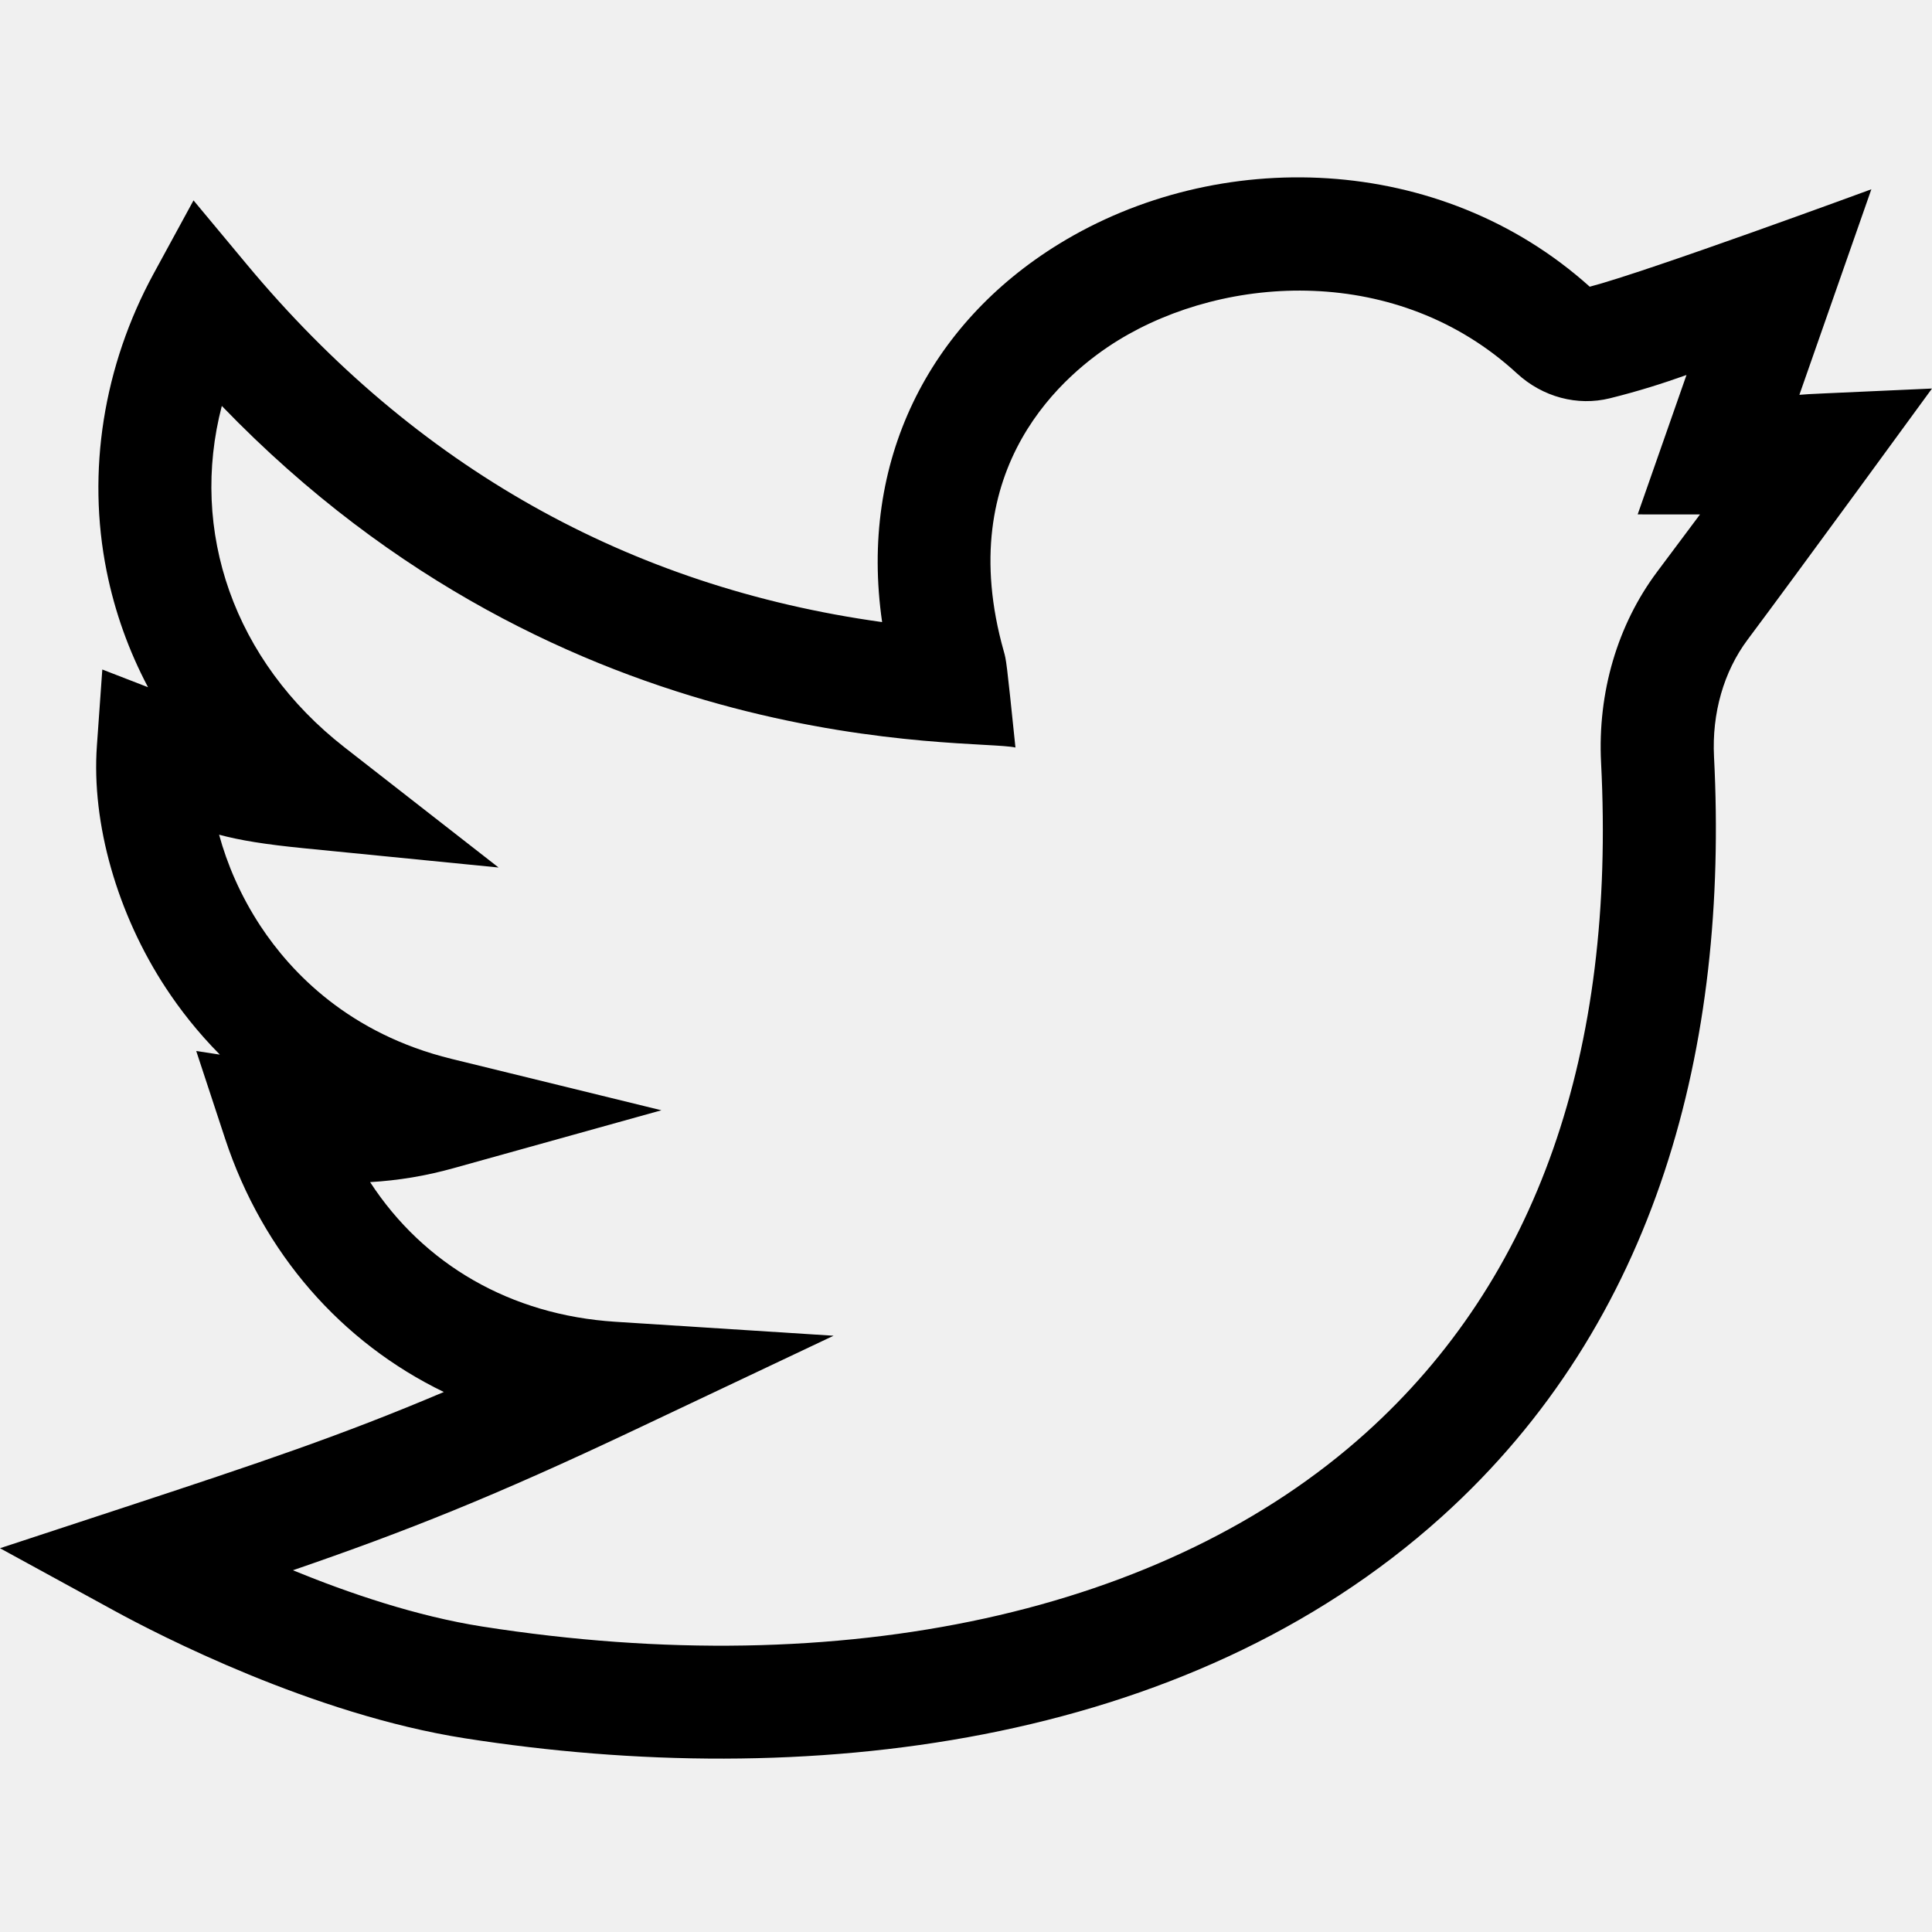
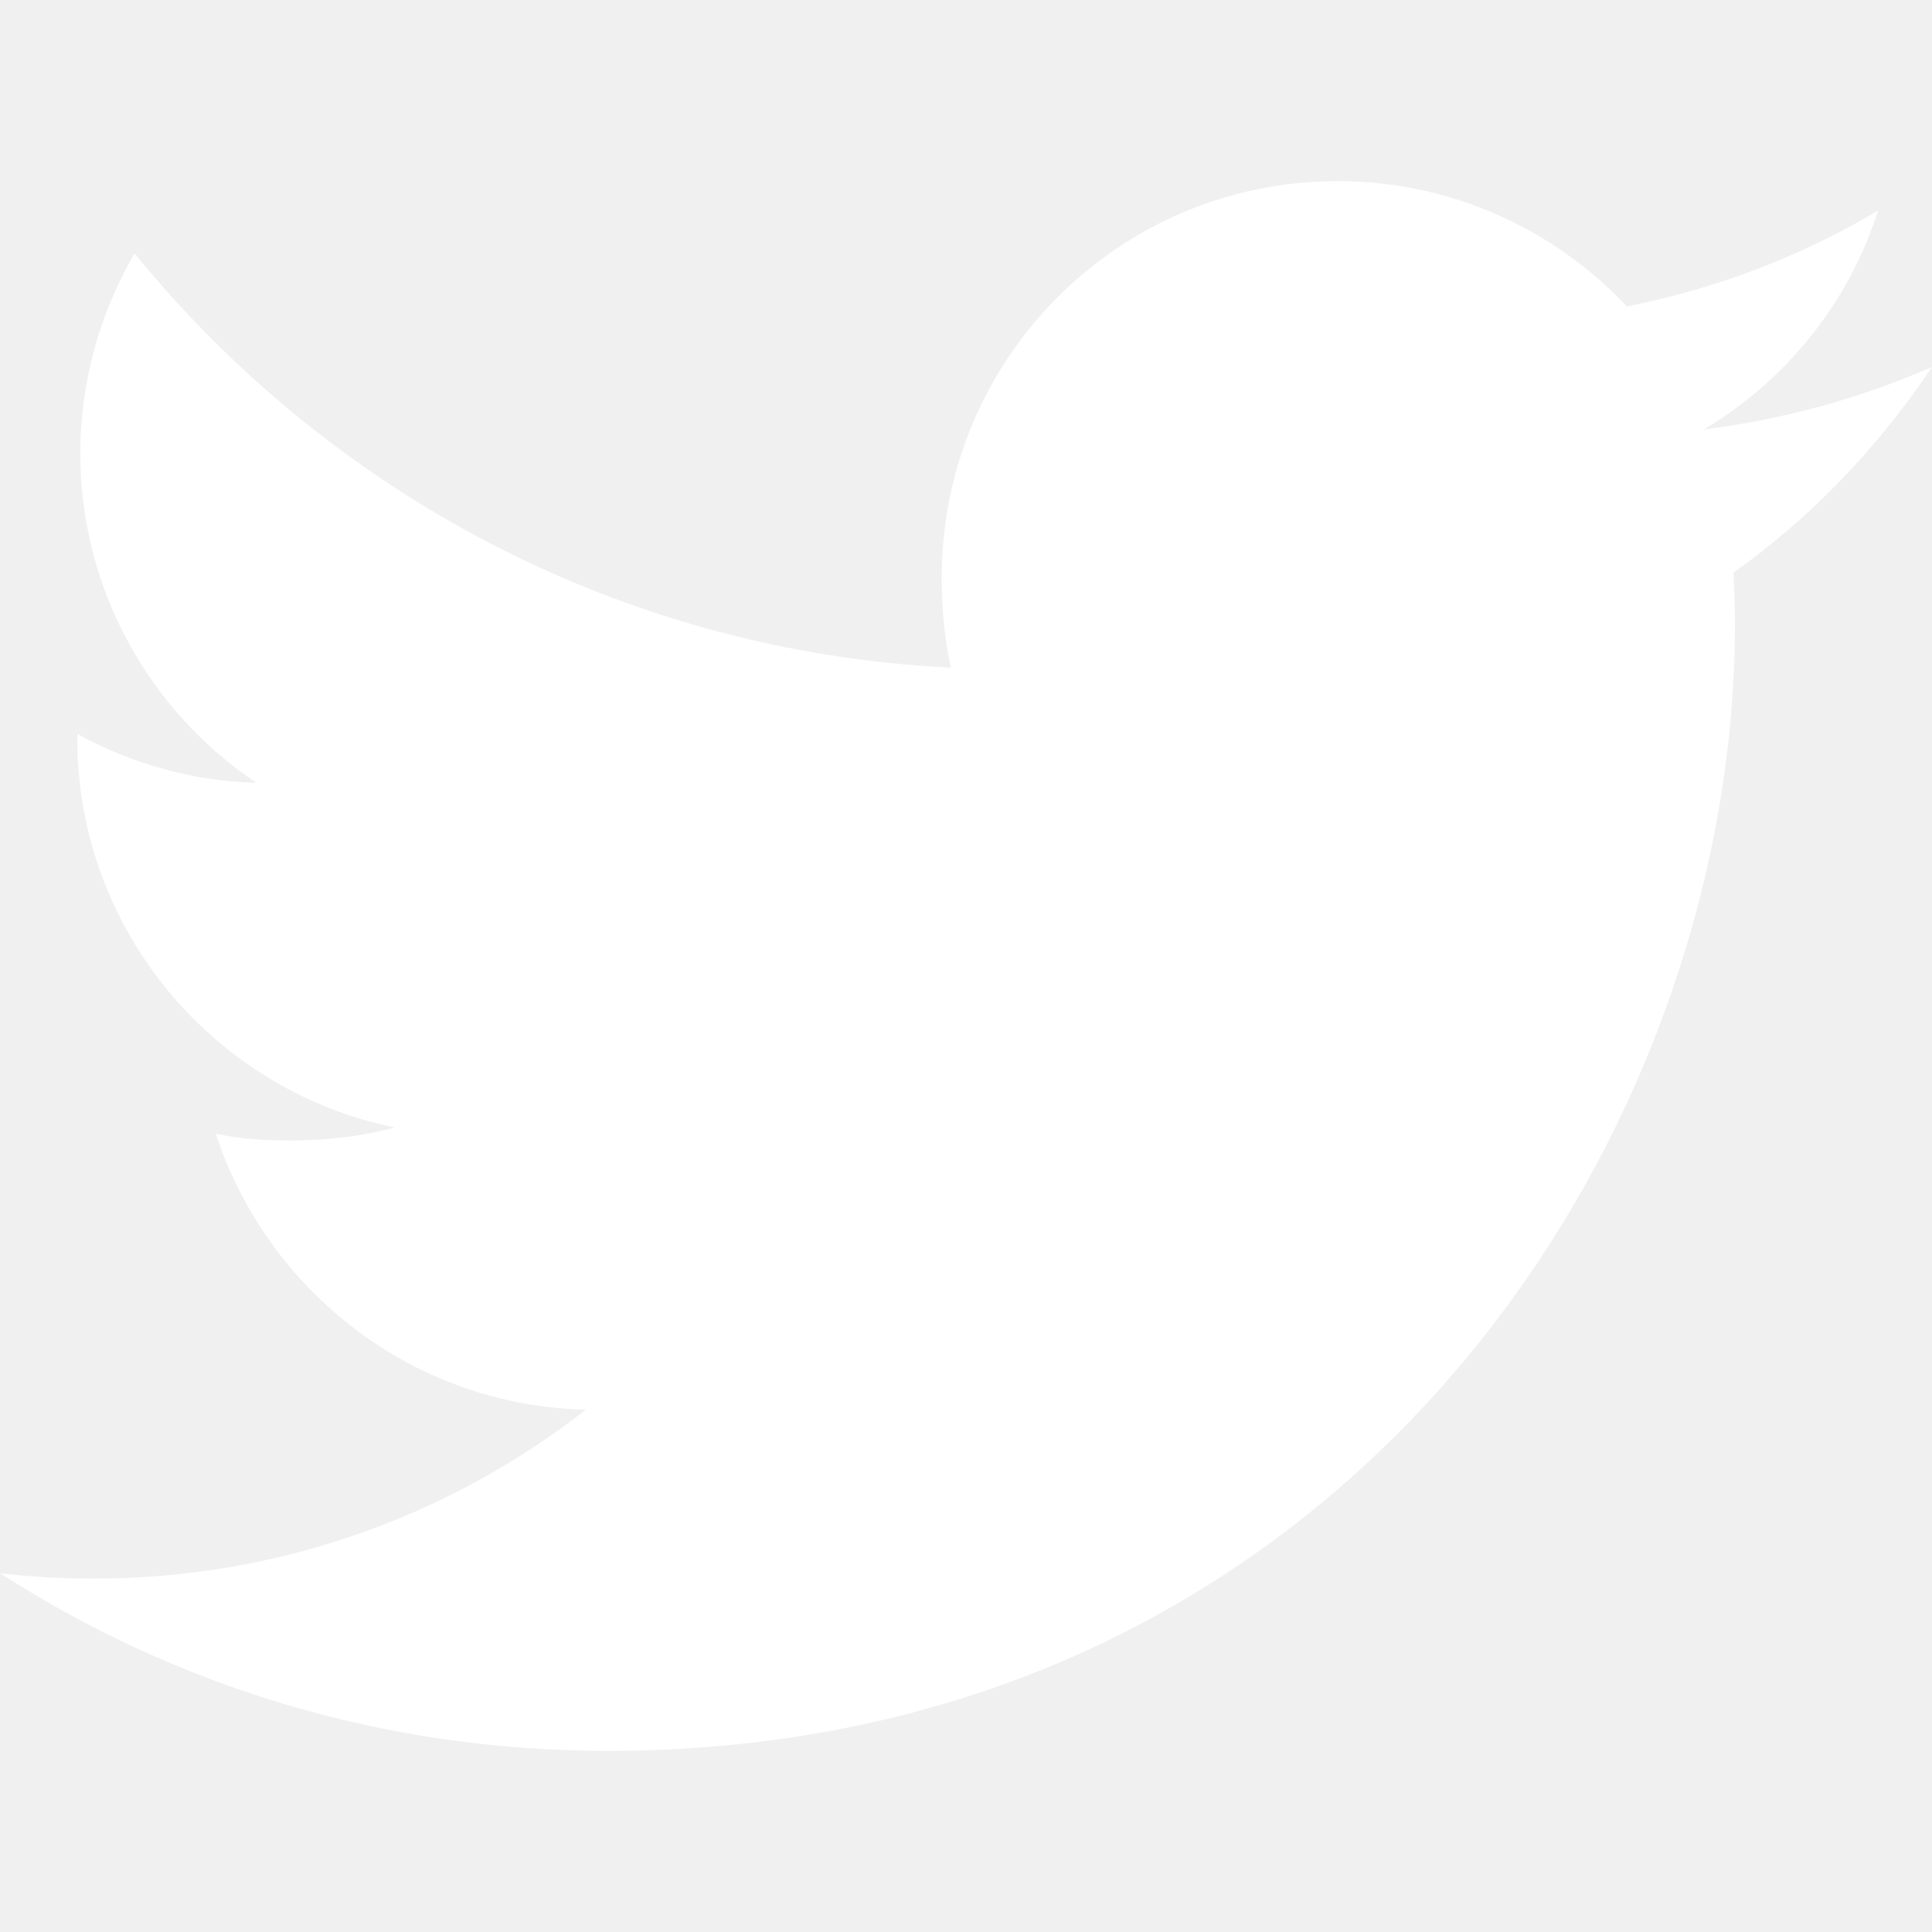
- <svg xmlns="http://www.w3.org/2000/svg" viewBox="0 -47 512 512">
-   <path d="m512 55.965c-32.207 1.484-31.504 1.363-35.145 1.668l19.074-54.473s-59.539 21.902-74.633 25.82c-39.641-35.629-98.562-37.203-140.688-11.312-34.496 21.207-53.012 57.625-46.836 100.191-67.137-9.316-123.703-41.141-168.363-94.789l-14.125-16.965-10.555 19.383c-13.34 24.492-17.77 52.496-12.477 78.852 2.172 10.812 5.863 21.125 10.977 30.781l-12.117-4.695-1.438 20.246c-1.457 20.566 5.391 44.574 18.32 64.215 3.641 5.531 8.328 11.605 14.27 17.598l-6.262-.961 7.641 23.199c10.043 30.48 30.902 54.062 57.973 67.172-27.035 11.473-48.875 18.793-84.773 30.602l-32.844 10.797 30.336 16.586c11.566 6.324 52.438 27.445 92.82 33.781 89.766 14.078 190.832 2.613 258.871-58.664 57.309-51.613 76.113-125.031 72.207-201.434-.59-11.566 2.578-22.605 8.922-31.078 12.707-16.965 48.766-66.406 48.844-66.52zm-72.832 48.551c-10.535 14.066-15.812 32.031-14.867 50.578 3.941 77.066-17.027 136.832-62.328 177.629-52.918 47.66-138.273 66.367-234.172 51.324-17.367-2.723-35.316-8.82-50.172-14.91 30.098-10.355 53.34-19.586 90.875-37.352l52.398-24.801-57.852-3.703c-27.711-1.773-50.785-15.203-64.969-37.008 7.531-.438 14.793-1.656 22.023-3.672l55.176-15.367-55.637-13.625c-27.035-6.621-42.445-22.797-50.613-35.203-5.363-8.152-8.867-16.504-10.969-24.203 5.578 1.496 12.082 2.562 22.57 3.602l51.496 5.094-40.801-31.828c-29.398-22.93-41.18-57.379-32.543-90.496 91.75 95.164 199.477 88.012 210.32 90.527-2.387-23.184-2.449-23.238-3.074-25.445-13.887-49.09 16.547-74.016 30.273-82.453 28.672-17.621 74.184-20.277 105.707 8.754 6.809 6.266 16.016 8.73 24.633 6.59 7.734-1.922 14.082-3.957 20.297-6.172l-12.938 36.945 16.516.012c-3.117 4.18-6.855 9.184-11.352 15.184zm0 0" />
+ <svg xmlns="http://www.w3.org/2000/svg" version="1.1" id="Capa_1" x="0px" y="0px" viewBox="0 0 512 512" style="enable-background:new 0 0 512 512;" xml:space="preserve">
+   <g>
+     <g>
+       <path fill="#ffffff" d="M512,97.248c-19.04,8.352-39.328,13.888-60.48,16.576c21.76-12.992,38.368-33.408,46.176-58.016    c-20.288,12.096-42.688,20.64-66.56,25.408C411.872,60.704,384.416,48,354.464,48c-58.112,0-104.896,47.168-104.896,104.992    c0,8.32,0.704,16.32,2.432,23.936c-87.264-4.256-164.48-46.08-216.352-109.792c-9.056,15.712-14.368,33.696-14.368,53.056    c0,36.352,18.72,68.576,46.624,87.232c-16.864-0.32-33.408-5.216-47.424-12.928c0,0.32,0,0.736,0,1.152    c0,51.008,36.384,93.376,84.096,103.136c-8.544,2.336-17.856,3.456-27.52,3.456c-6.72,0-13.504-0.384-19.872-1.792    c13.6,41.568,52.192,72.128,98.08,73.12c-35.712,27.936-81.056,44.768-130.144,44.768c-8.608,0-16.864-0.384-25.12-1.44    C46.496,446.88,101.6,464,161.024,464c193.152,0,298.752-160,298.752-298.688c0-4.64-0.16-9.12-0.384-13.568    C480.224,136.96,497.728,118.496,512,97.248z" />
+     </g>
+   </g>
+   <g>
+ </g>
+   <g>
+ </g>
+   <g>
+ </g>
+   <g>
+ </g>
+   <g>
+ </g>
+   <g>
+ </g>
+   <g>
+ </g>
+   <g>
+ </g>
+   <g>
+ </g>
+   <g>
+ </g>
+   <g>
+ </g>
+   <g>
+ </g>
+   <g>
+ </g>
+   <g>
+ </g>
+   <g>
+ </g>
</svg>
